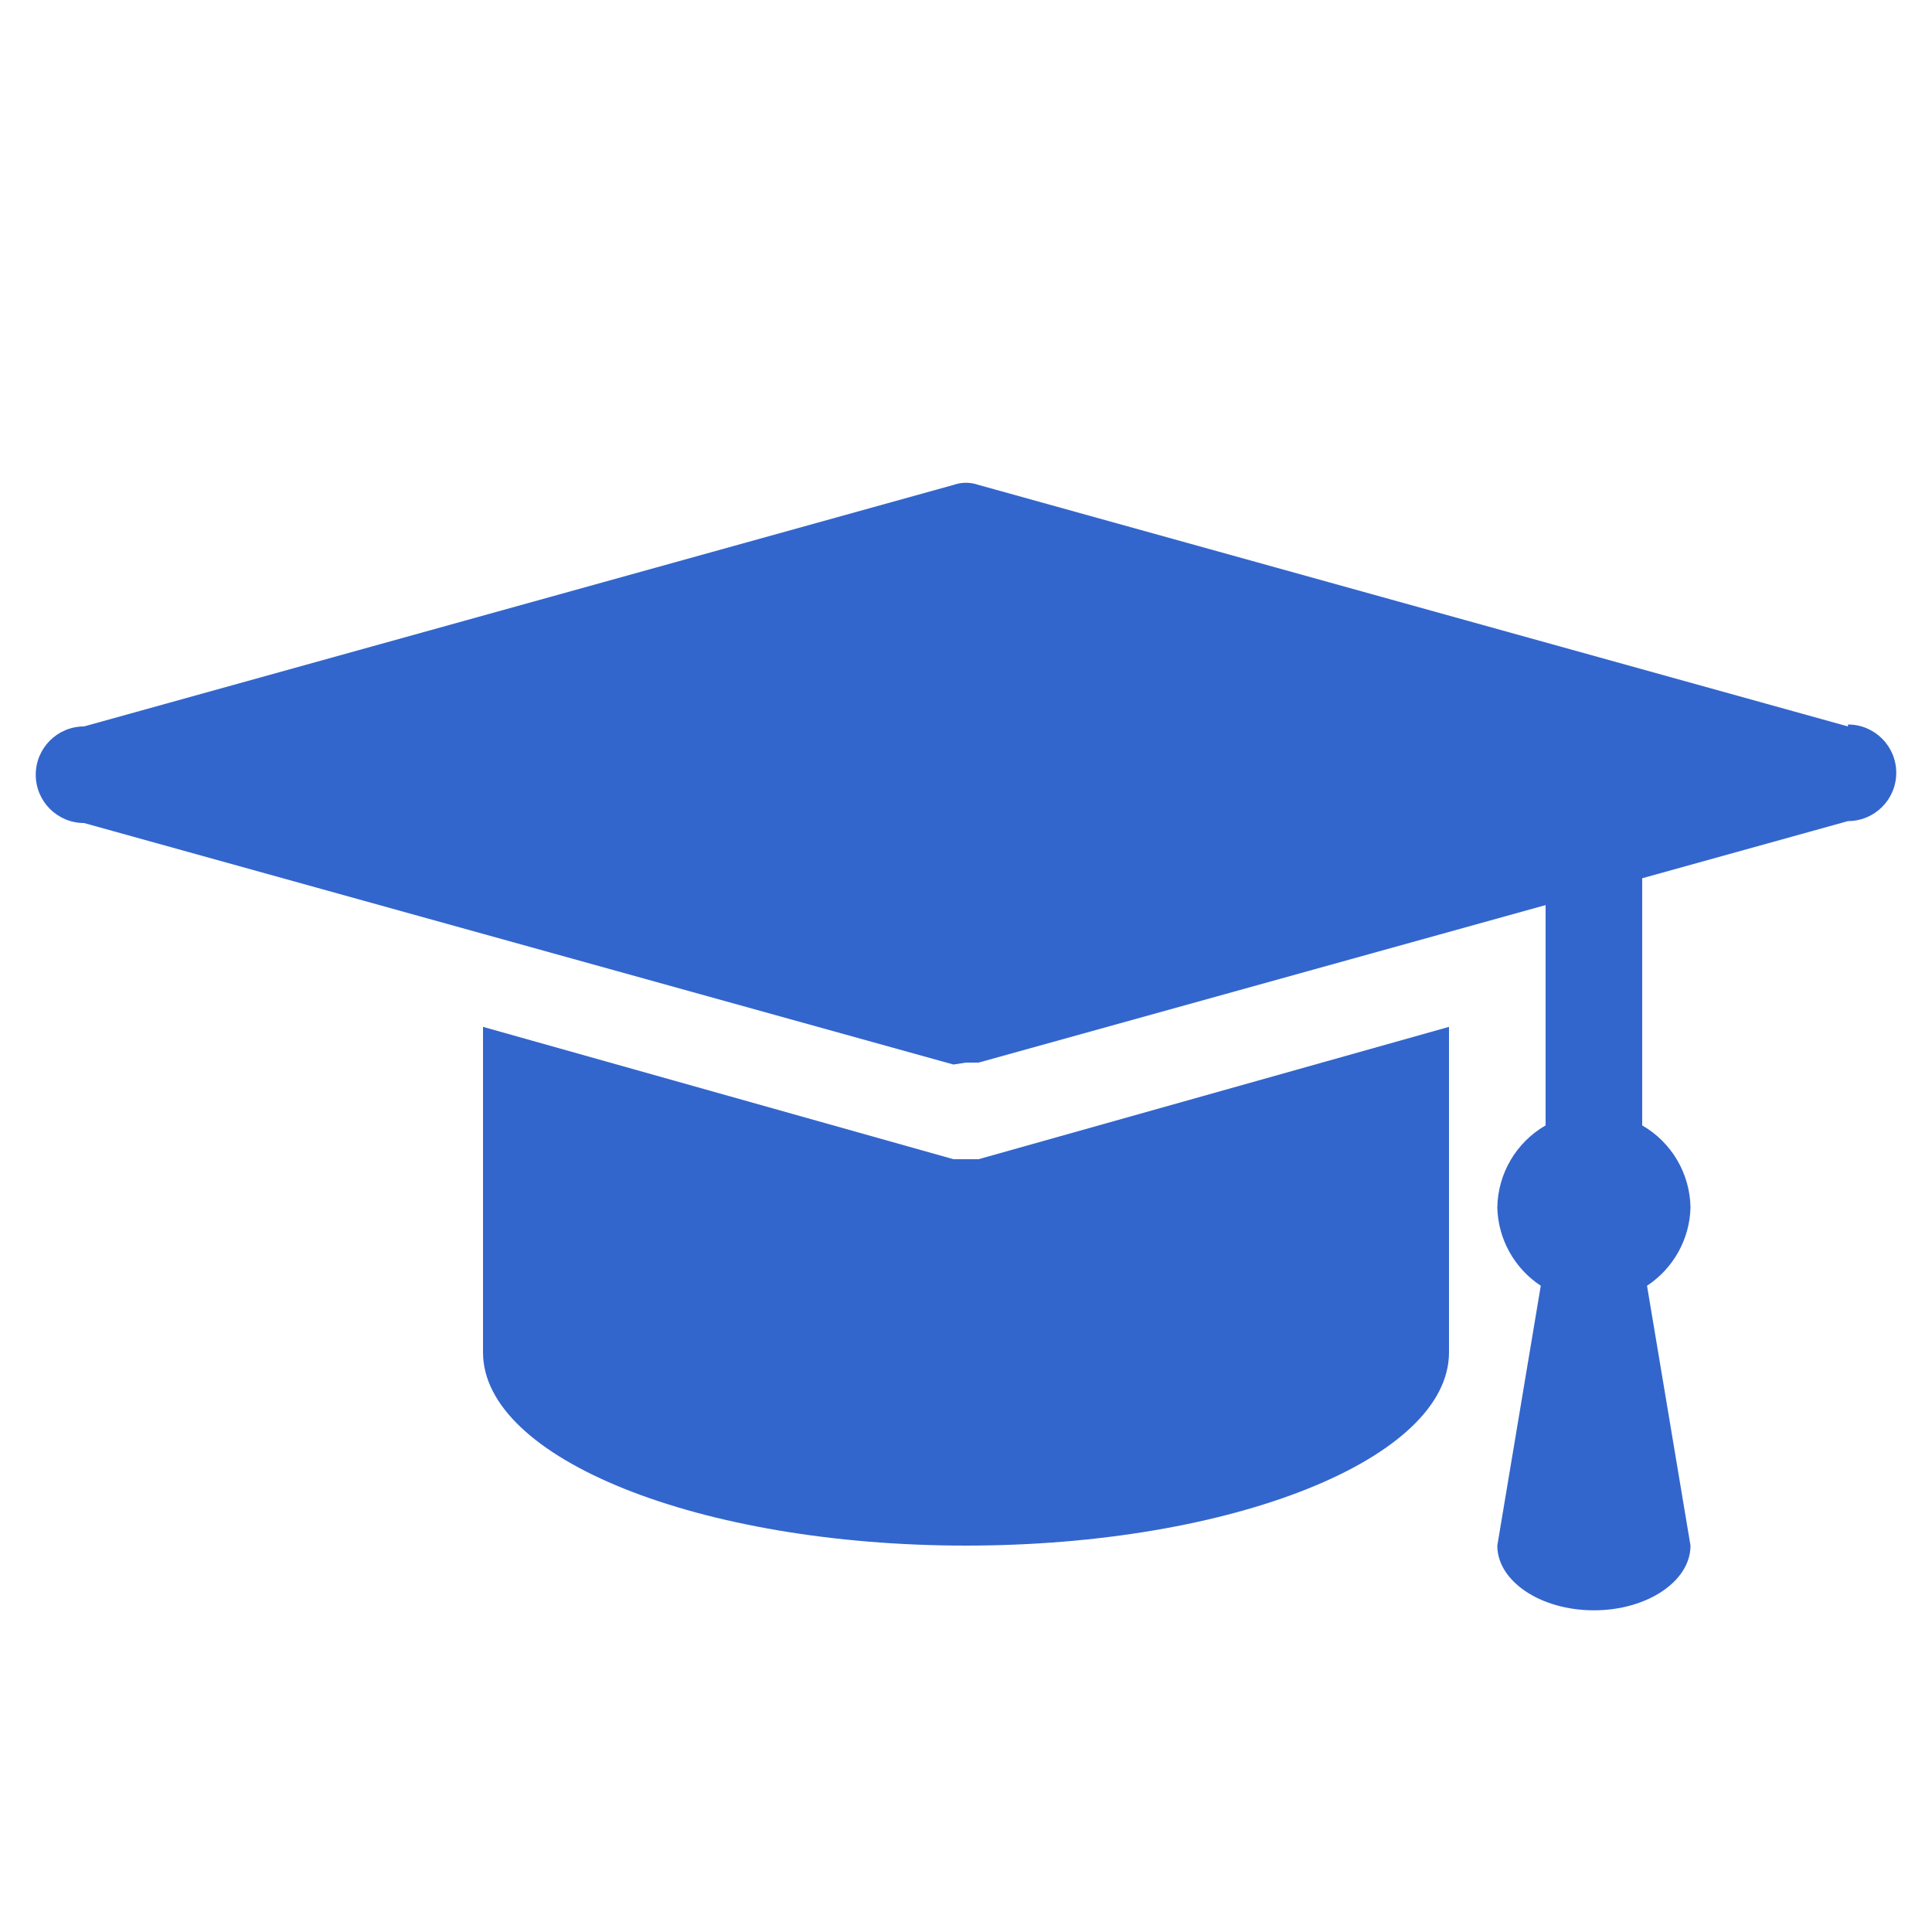
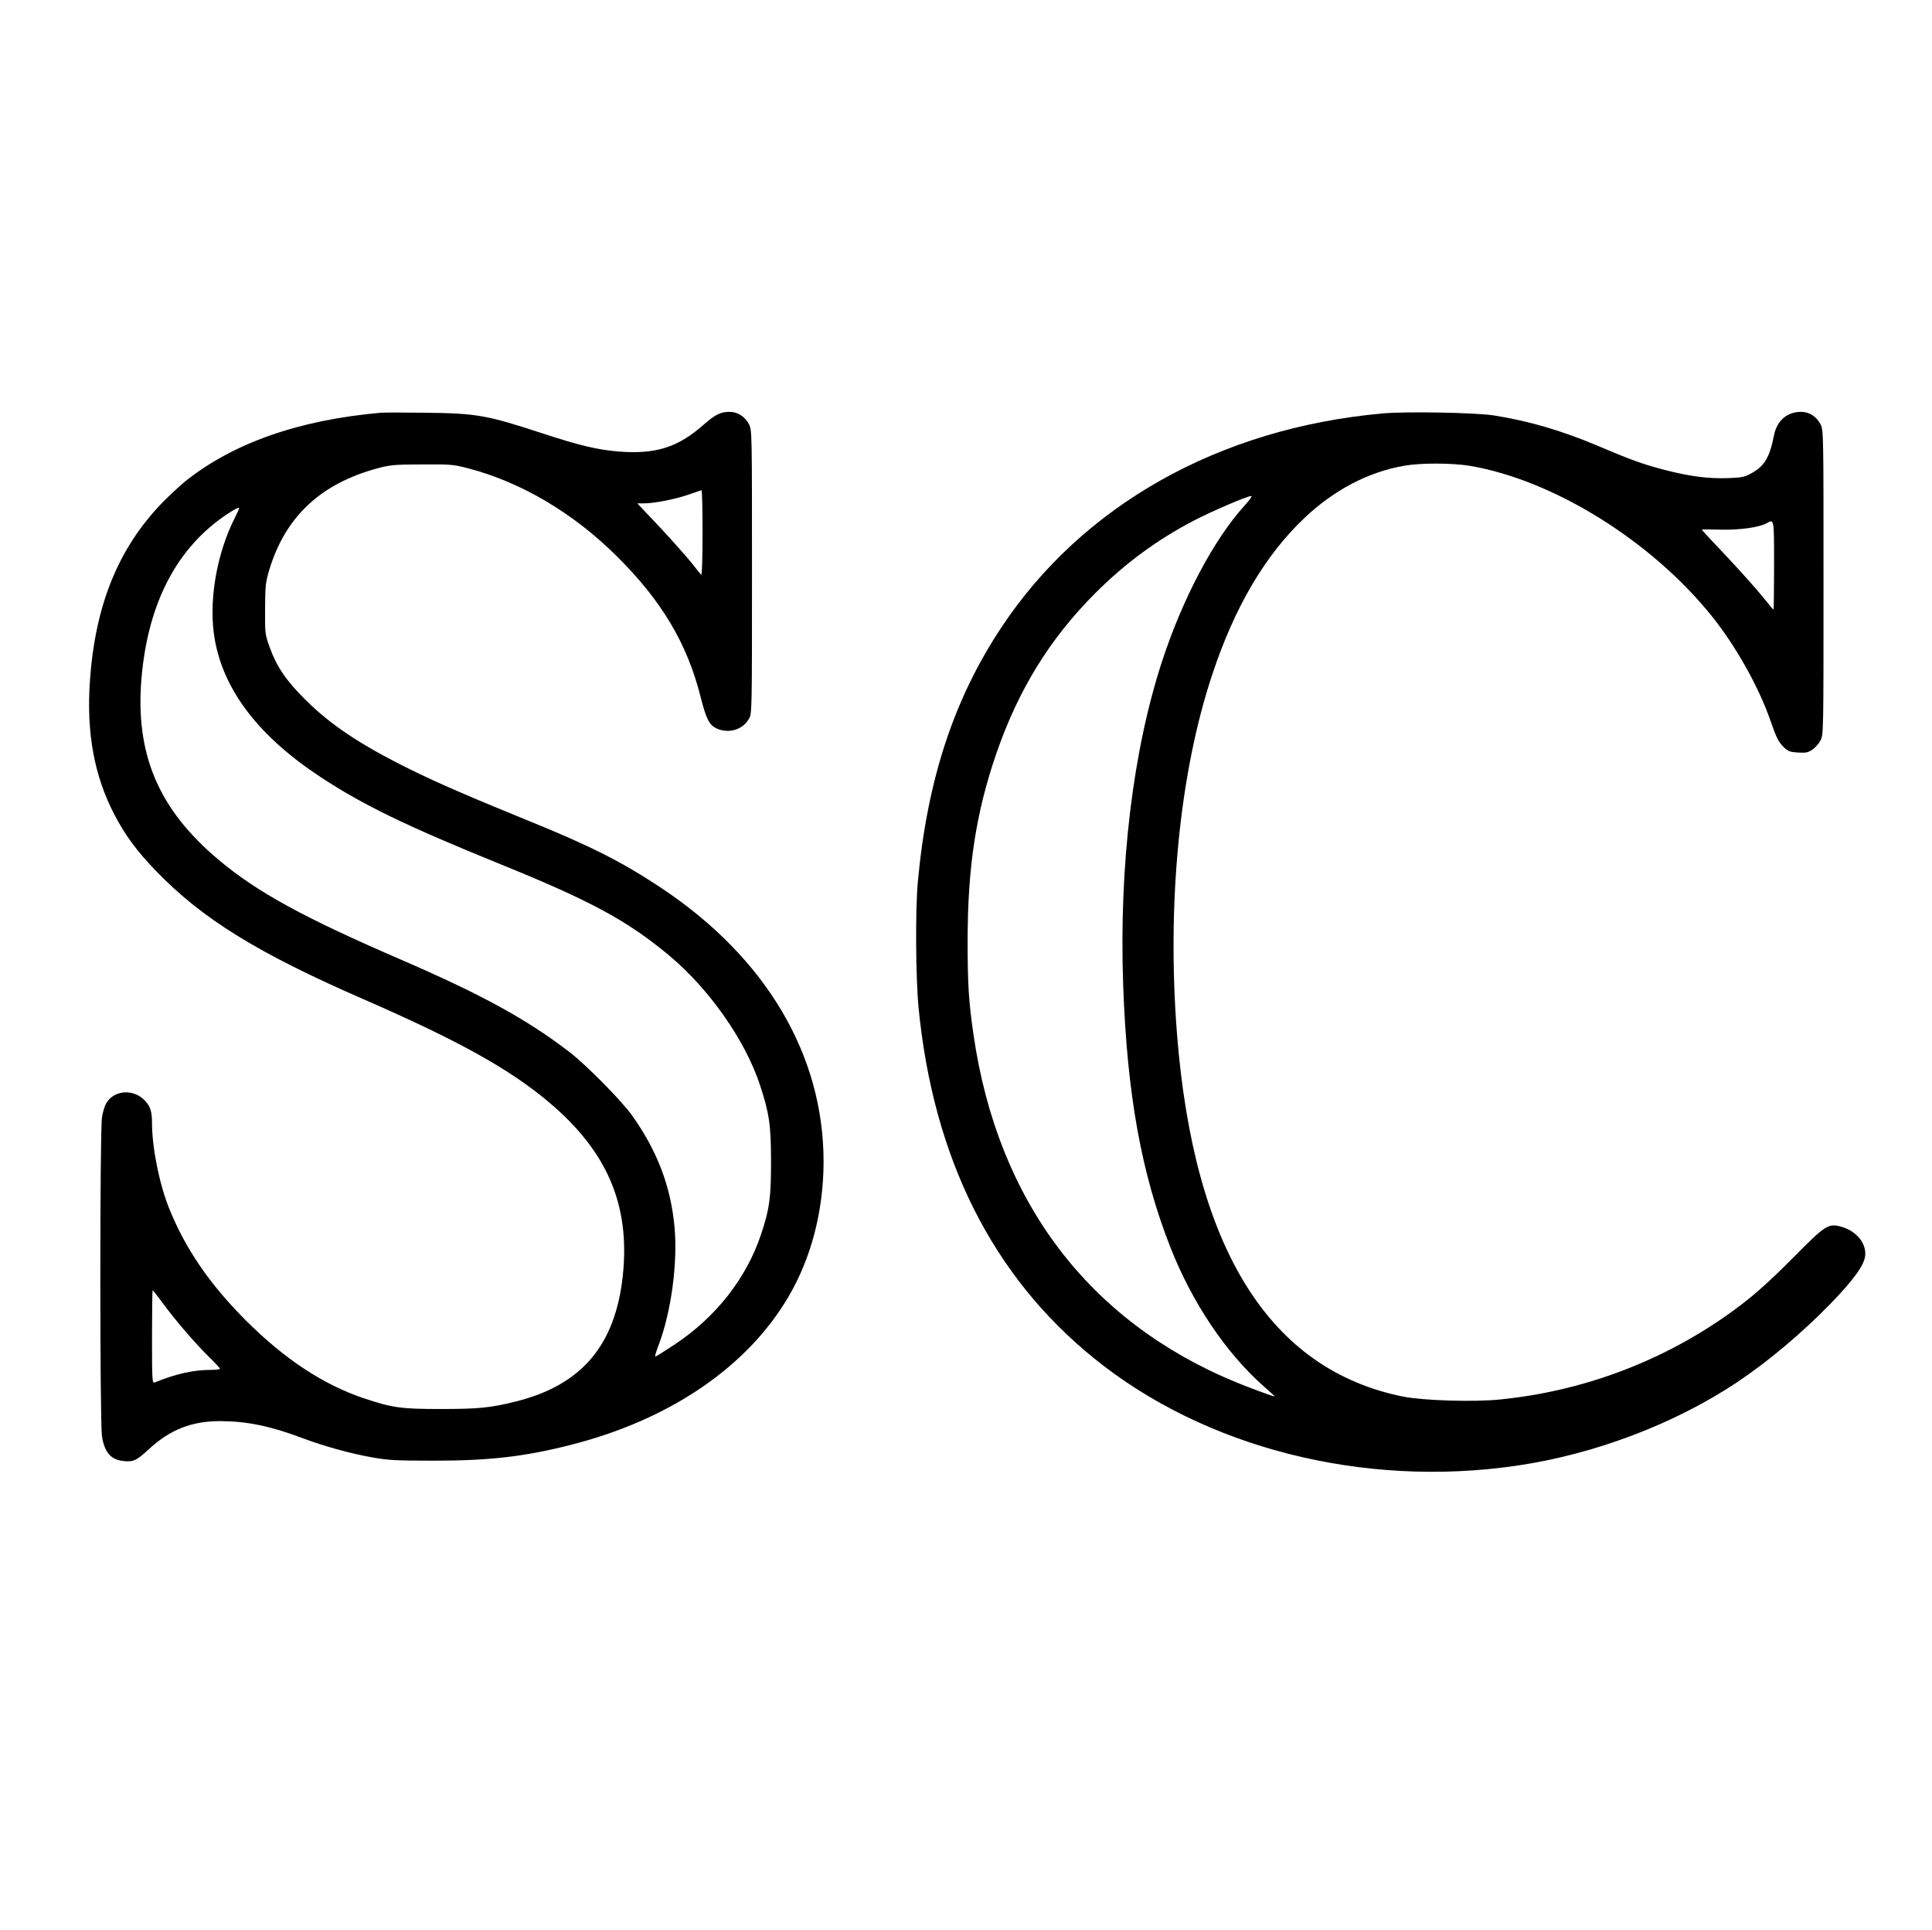
- <svg xmlns="http://www.w3.org/2000/svg" viewBox="2 2 20 20">
-   <path d="M12.13,14,12,14l-.13,0L7,12.63V16c0,1.1,2.24,2,5,2s5-.9,5-2V12.63Z" fill="#36c" />
-   <path d="M21.13,9.52l-9-2.5a.39.39,0,0,0-.26,0l-9,2.5a.5.5,0,0,0,0,1l9,2.5L12,13l.13,0,9-2.5a.5.5,0,0,0,0-1Z" fill="#36c" />
-   <path d="M19.5,14.5a1,1,0,0,0-.5-.85V10H18v3.65a1,1,0,0,0-.5.85,1,1,0,0,0,.45.81L17.5,18c0,.37.45.67,1,.67s1-.3,1-.67l-.45-2.69A1,1,0,0,0,19.5,14.5Z" fill="#36c" />
+ <svg xmlns="http://www.w3.org/2000/svg" version="1.0" width="1309pt" height="1307pt" viewBox="0 0 1309 1307" preserveAspectRatio="xMidYMid meet">
+   <g transform="translate(0,1307) scale(0.1,-0.1)" fill="#000000" stroke="none">
+     <path d="M2580 10274 c-557 -49 -1003 -206 -1329 -468 -36 -30 -105 -94 -152 -142 -298 -308 -455 -695 -490 -1210 -24 -350 30 -641 166 -902 74 -142 151 -246 280 -380 314 -326 689 -558 1410 -872 640 -279 984 -470 1251 -694 398 -334 554 -698 504 -1175 -50 -474 -279 -744 -725 -855 -171 -43 -255 -51 -510 -51 -267 0 -325 8 -515 71 -277 92 -544 268 -805 530 -246 246 -409 485 -519 758 -66 164 -115 407 -116 573 0 83 -10 116 -48 157 -77 82 -210 73 -263 -19 -10 -17 -23 -59 -28 -95 -15 -89 -15 -2071 0 -2160 17 -108 60 -158 142 -167 70 -8 91 1 179 83 143 131 290 188 484 187 178 -1 338 -34 550 -114 150 -56 321 -104 472 -131 113 -20 159 -23 422 -23 374 0 612 27 923 106 673 170 1200 528 1480 1006 154 263 236 579 237 911 1 725 -390 1385 -1100 1857 -265 176 -478 284 -902 456 -409 167 -604 251 -803 349 -333 165 -533 298 -706 470 -132 131 -195 225 -243 358 -30 85 -31 91 -30 257 1 154 3 178 27 260 109 364 348 588 736 693 88 23 114 25 301 26 194 1 211 0 314 -27 358 -94 711 -302 1007 -597 302 -300 474 -588 565 -948 39 -153 59 -193 108 -216 81 -38 177 -11 220 64 21 35 21 45 21 995 0 940 0 961 -20 1000 -27 53 -76 85 -132 85 -61 0 -97 -18 -178 -89 -173 -152 -322 -199 -571 -180 -146 12 -269 41 -524 125 -372 122 -442 134 -785 138 -143 2 -280 2 -305 0z m2180 -816 c0 -173 -4 -288 -9 -282 -5 5 -36 43 -68 84 -33 41 -128 148 -212 238 l-153 162 45 0 c69 0 212 28 301 59 45 15 84 29 89 30 4 0 7 -130 7 -291z m-3140 167 c0 -3 -14 -32 -30 -65 -125 -248 -179 -573 -135 -821 61 -348 300 -659 720 -935 285 -187 577 -329 1205 -584 622 -252 868 -385 1153 -622 271 -226 516 -574 616 -878 63 -191 75 -271 75 -520 0 -244 -10 -321 -69 -496 -99 -295 -307 -559 -584 -742 -68 -45 -127 -82 -131 -82 -4 0 5 33 20 72 87 224 133 563 110 807 -26 276 -116 513 -287 754 -71 100 -307 339 -423 429 -290 223 -597 391 -1143 627 -662 286 -974 457 -1234 675 -410 343 -569 719 -524 1236 45 510 242 885 586 1111 57 37 75 45 75 34z m-514 -5387 c86 -117 220 -272 313 -363 39 -38 71 -73 71 -77 0 -5 -29 -8 -64 -8 -115 0 -235 -27 -378 -85 -17 -7 -18 12 -18 309 0 174 2 316 4 316 2 0 35 -42 72 -92z" />
+     <path d="M9365 10269 c-1105 -100 -2031 -621 -2580 -1449 -323 -486 -502 -1033 -566 -1720 -18 -193 -15 -657 5 -860 100 -1017 500 -1814 1188 -2371 748 -607 1822 -880 2863 -728 529 77 1074 284 1500 569 211 142 434 330 626 527 158 163 229 261 236 325 10 85 -59 169 -162 198 -87 24 -106 12 -320 -204 -191 -193 -304 -291 -468 -405 -448 -312 -973 -506 -1520 -561 -179 -19 -523 -8 -660 19 -905 182 -1416 1000 -1532 2451 -70 888 16 1775 240 2445 151 455 358 805 622 1055 203 192 432 312 677 355 116 20 326 19 447 -1 566 -97 1228 -508 1638 -1019 160 -199 316 -476 395 -703 44 -126 56 -149 95 -187 26 -24 41 -30 94 -33 52 -3 67 0 97 20 19 13 44 41 55 63 20 39 20 60 20 1070 0 1010 0 1031 -20 1070 -27 53 -76 85 -132 85 -95 0 -163 -59 -183 -157 -30 -151 -64 -209 -150 -257 -50 -28 -64 -31 -164 -35 -134 -4 -251 11 -421 54 -150 39 -227 66 -455 163 -251 106 -470 170 -710 208 -124 19 -598 28 -755 13z m-930 -621 c-209 -229 -420 -627 -560 -1053 -199 -606 -294 -1390 -265 -2199 26 -738 123 -1275 320 -1776 148 -376 377 -716 631 -940 44 -39 78 -70 76 -70 -11 0 -159 54 -257 94 -1003 412 -1620 1226 -1784 2356 -33 226 -40 343 -40 635 0 504 57 871 195 1272 150 433 362 776 669 1084 203 203 419 362 670 493 121 63 361 166 388 166 8 0 -12 -28 -43 -62z m3585 -408 c0 -165 -2 -300 -4 -300 -2 0 -35 40 -74 88 -39 49 -147 170 -241 270 -94 99 -171 182 -171 184 0 2 57 2 127 0 131 -3 260 15 312 43 52 29 51 37 51 -285z" />
+   </g>
</svg>
